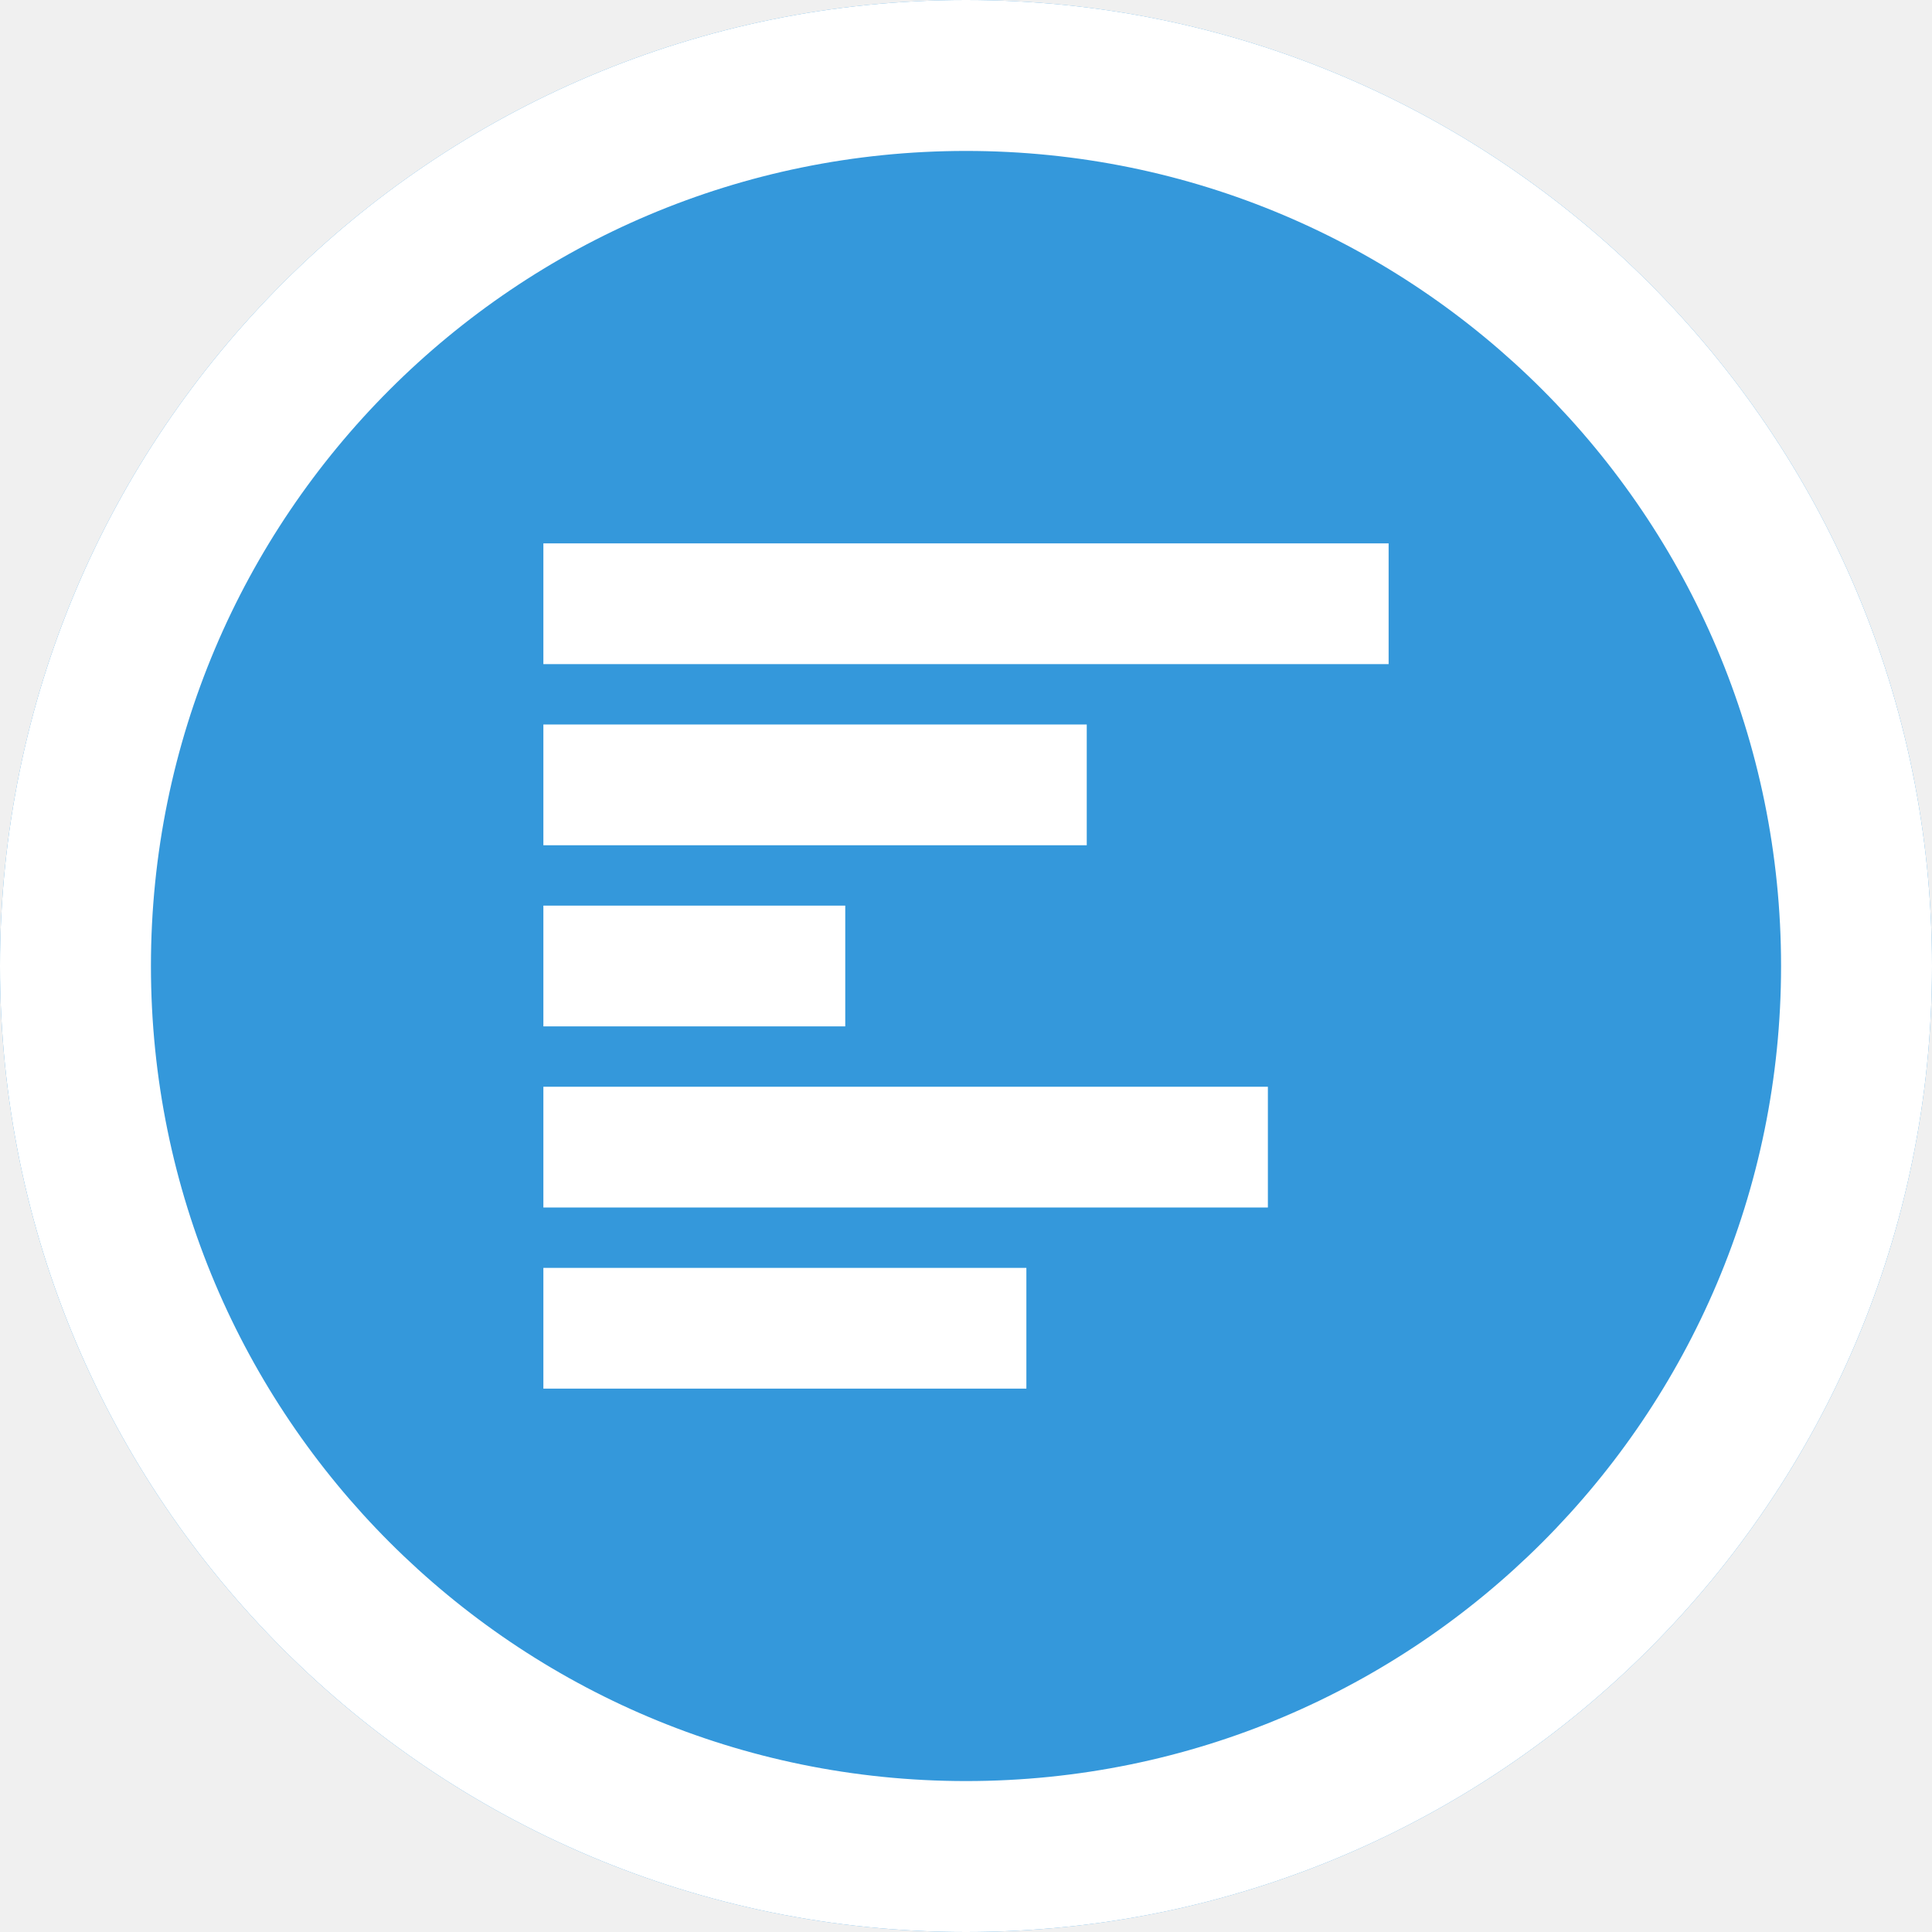
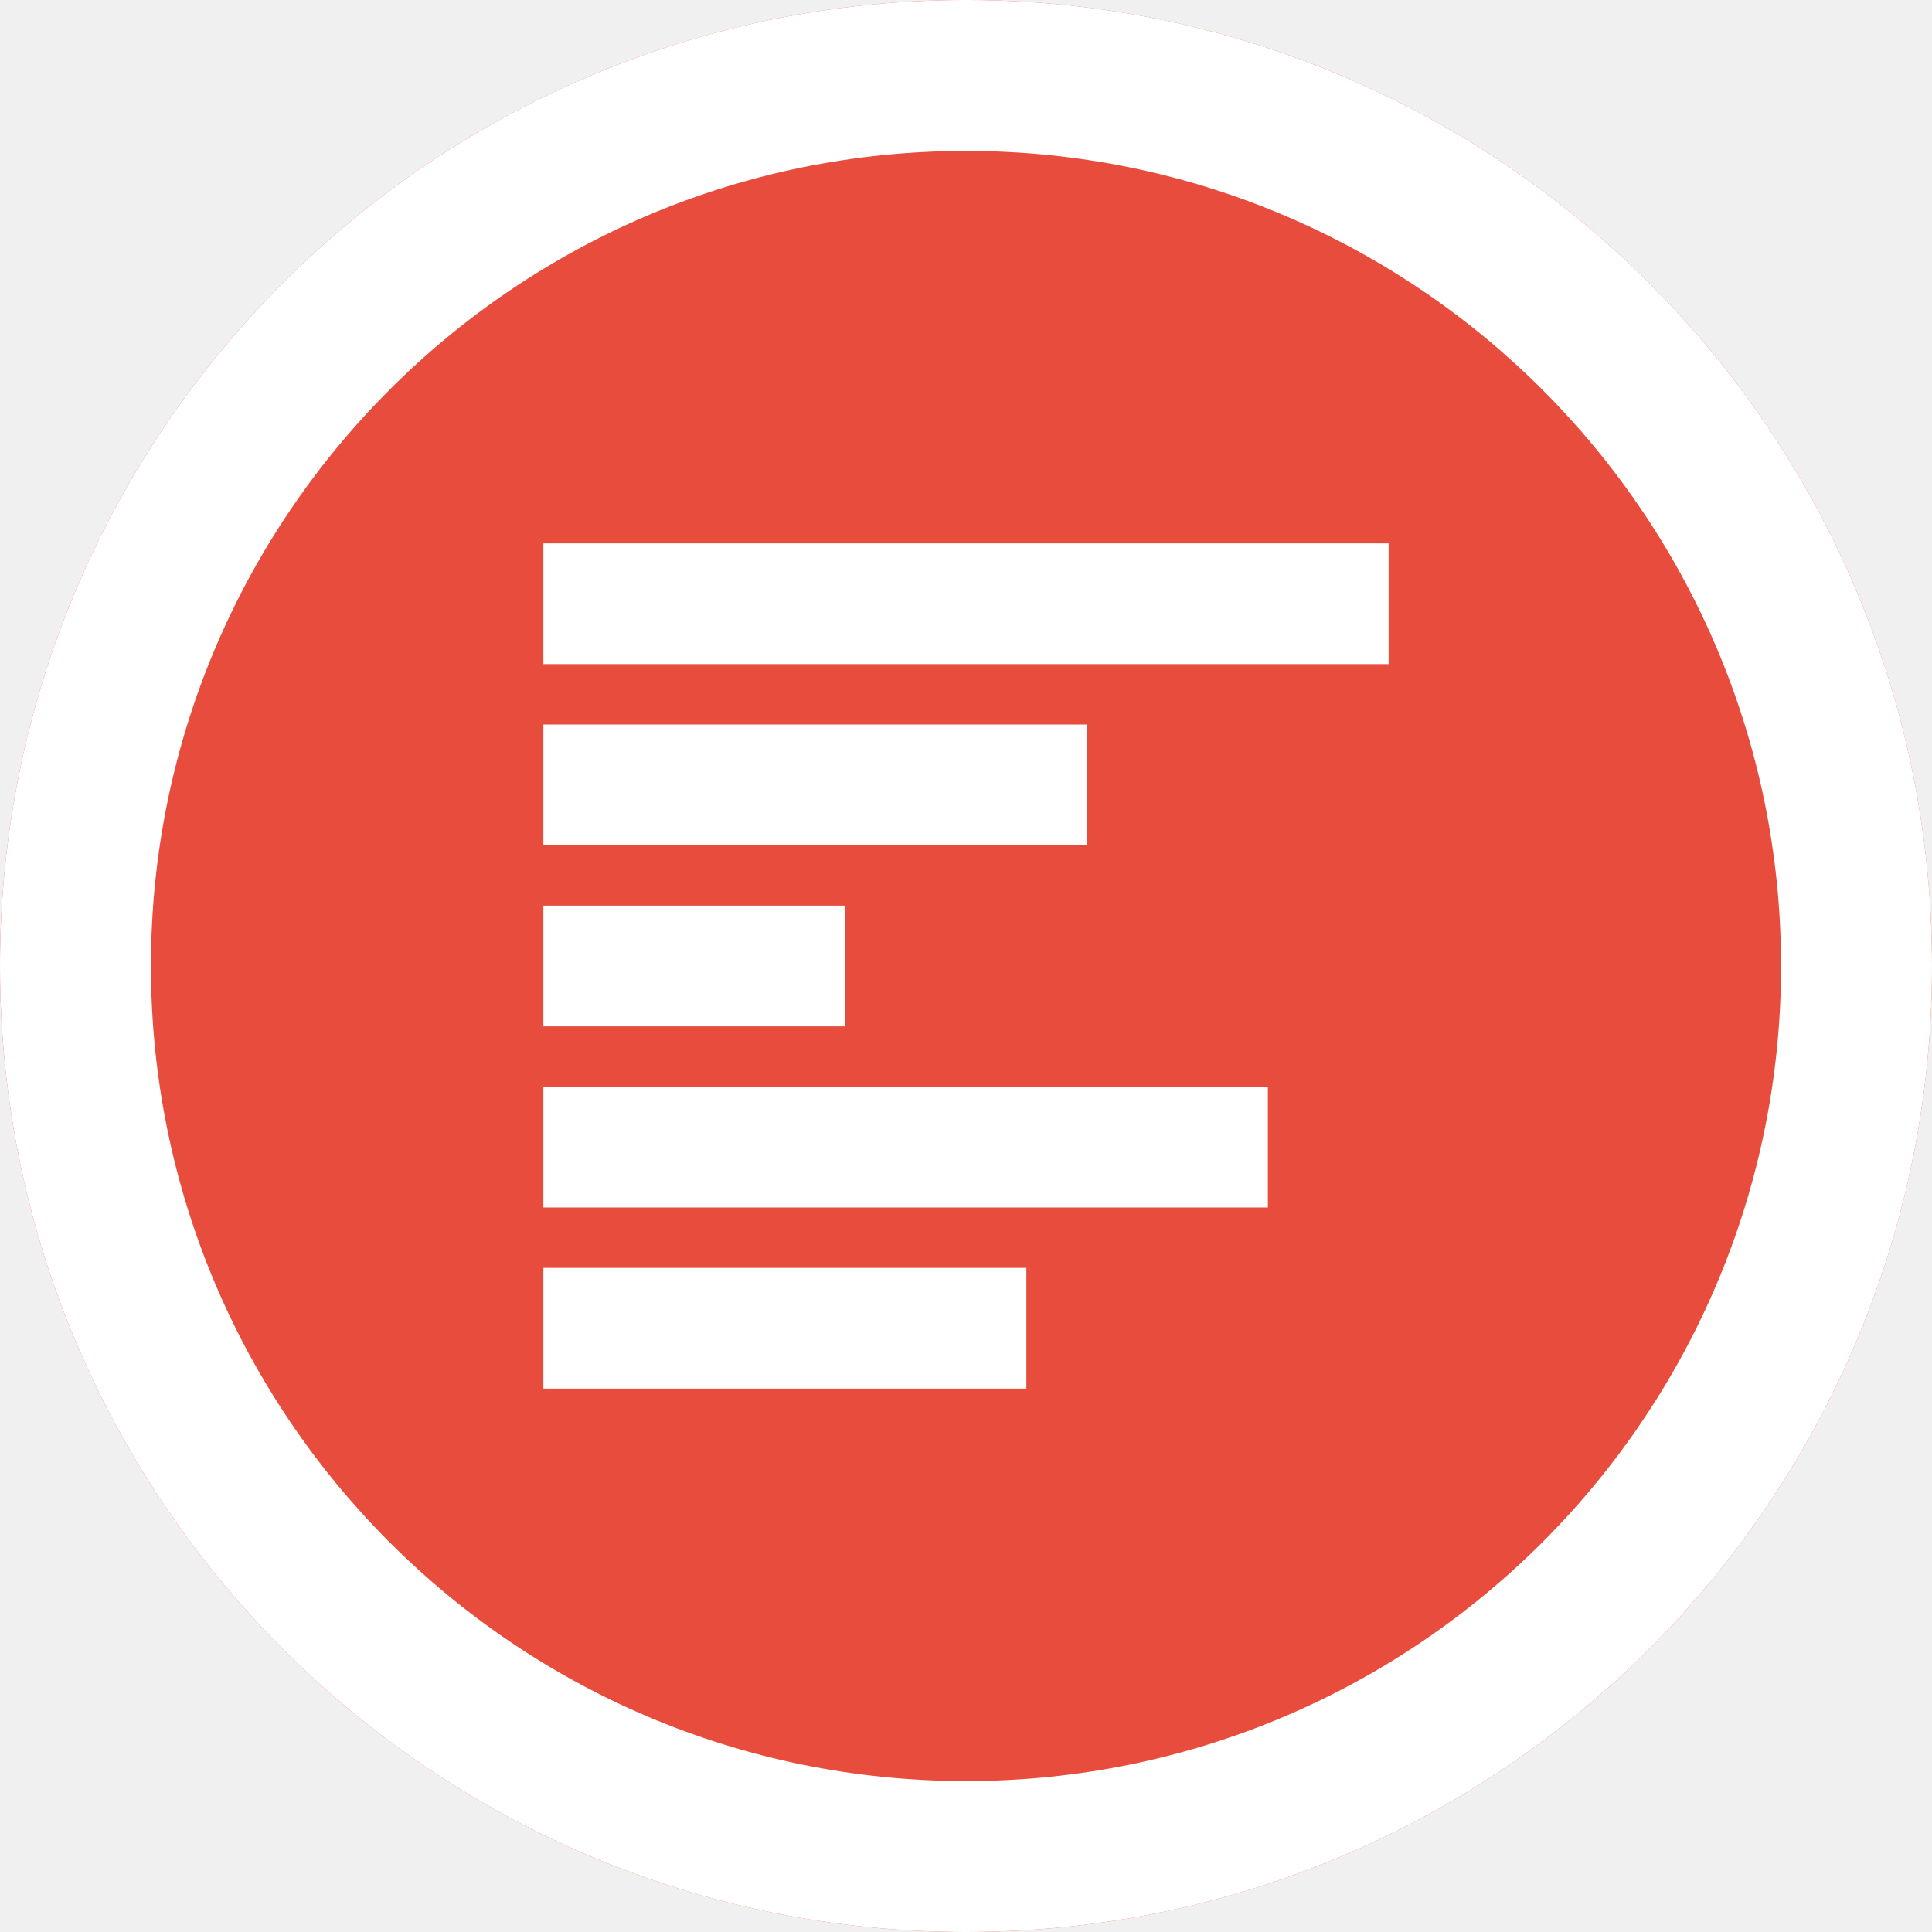
<svg xmlns="http://www.w3.org/2000/svg" version="1.1" id="Layer_1" x="0px" y="0px" width="512px" height="512px" viewBox="0 0 512 512" enable-background="new 0 0 512 512" xml:space="preserve" fill="white">
-   <path fill="#3498db" d="M256,0C114.609,0,0,114.609,0,256s114.609,256,256,256s256-114.609,256-256S397.391,0,256,0z" />
+   <path fill="#e74c3c" d="M256,0C114.609,0,0,114.609,0,256s114.609,256,256,256s256-114.609,256-256S397.391,0,256,0z" />
  <path d="M256,0C114.609,0,0,114.609,0,256s114.609,256,256,256s256-114.609,256-256S397.391,0,256,0z M256,472  c-119.297,0-216-96.703-216-216S136.703,40,256,40s216,96.703,216,216S375.297,472,256,472z" />
  <g>
    <g>
      <path fill-rule="evenodd" clip-rule="evenodd" d="M144,144v32h224v-32H144z M288,192H144v32h144V192z M224,240h-80v32h80V240z     M144,320h192v-32H144V320z M144,368h128v-32H144V368z" />
    </g>
  </g>
</svg>
